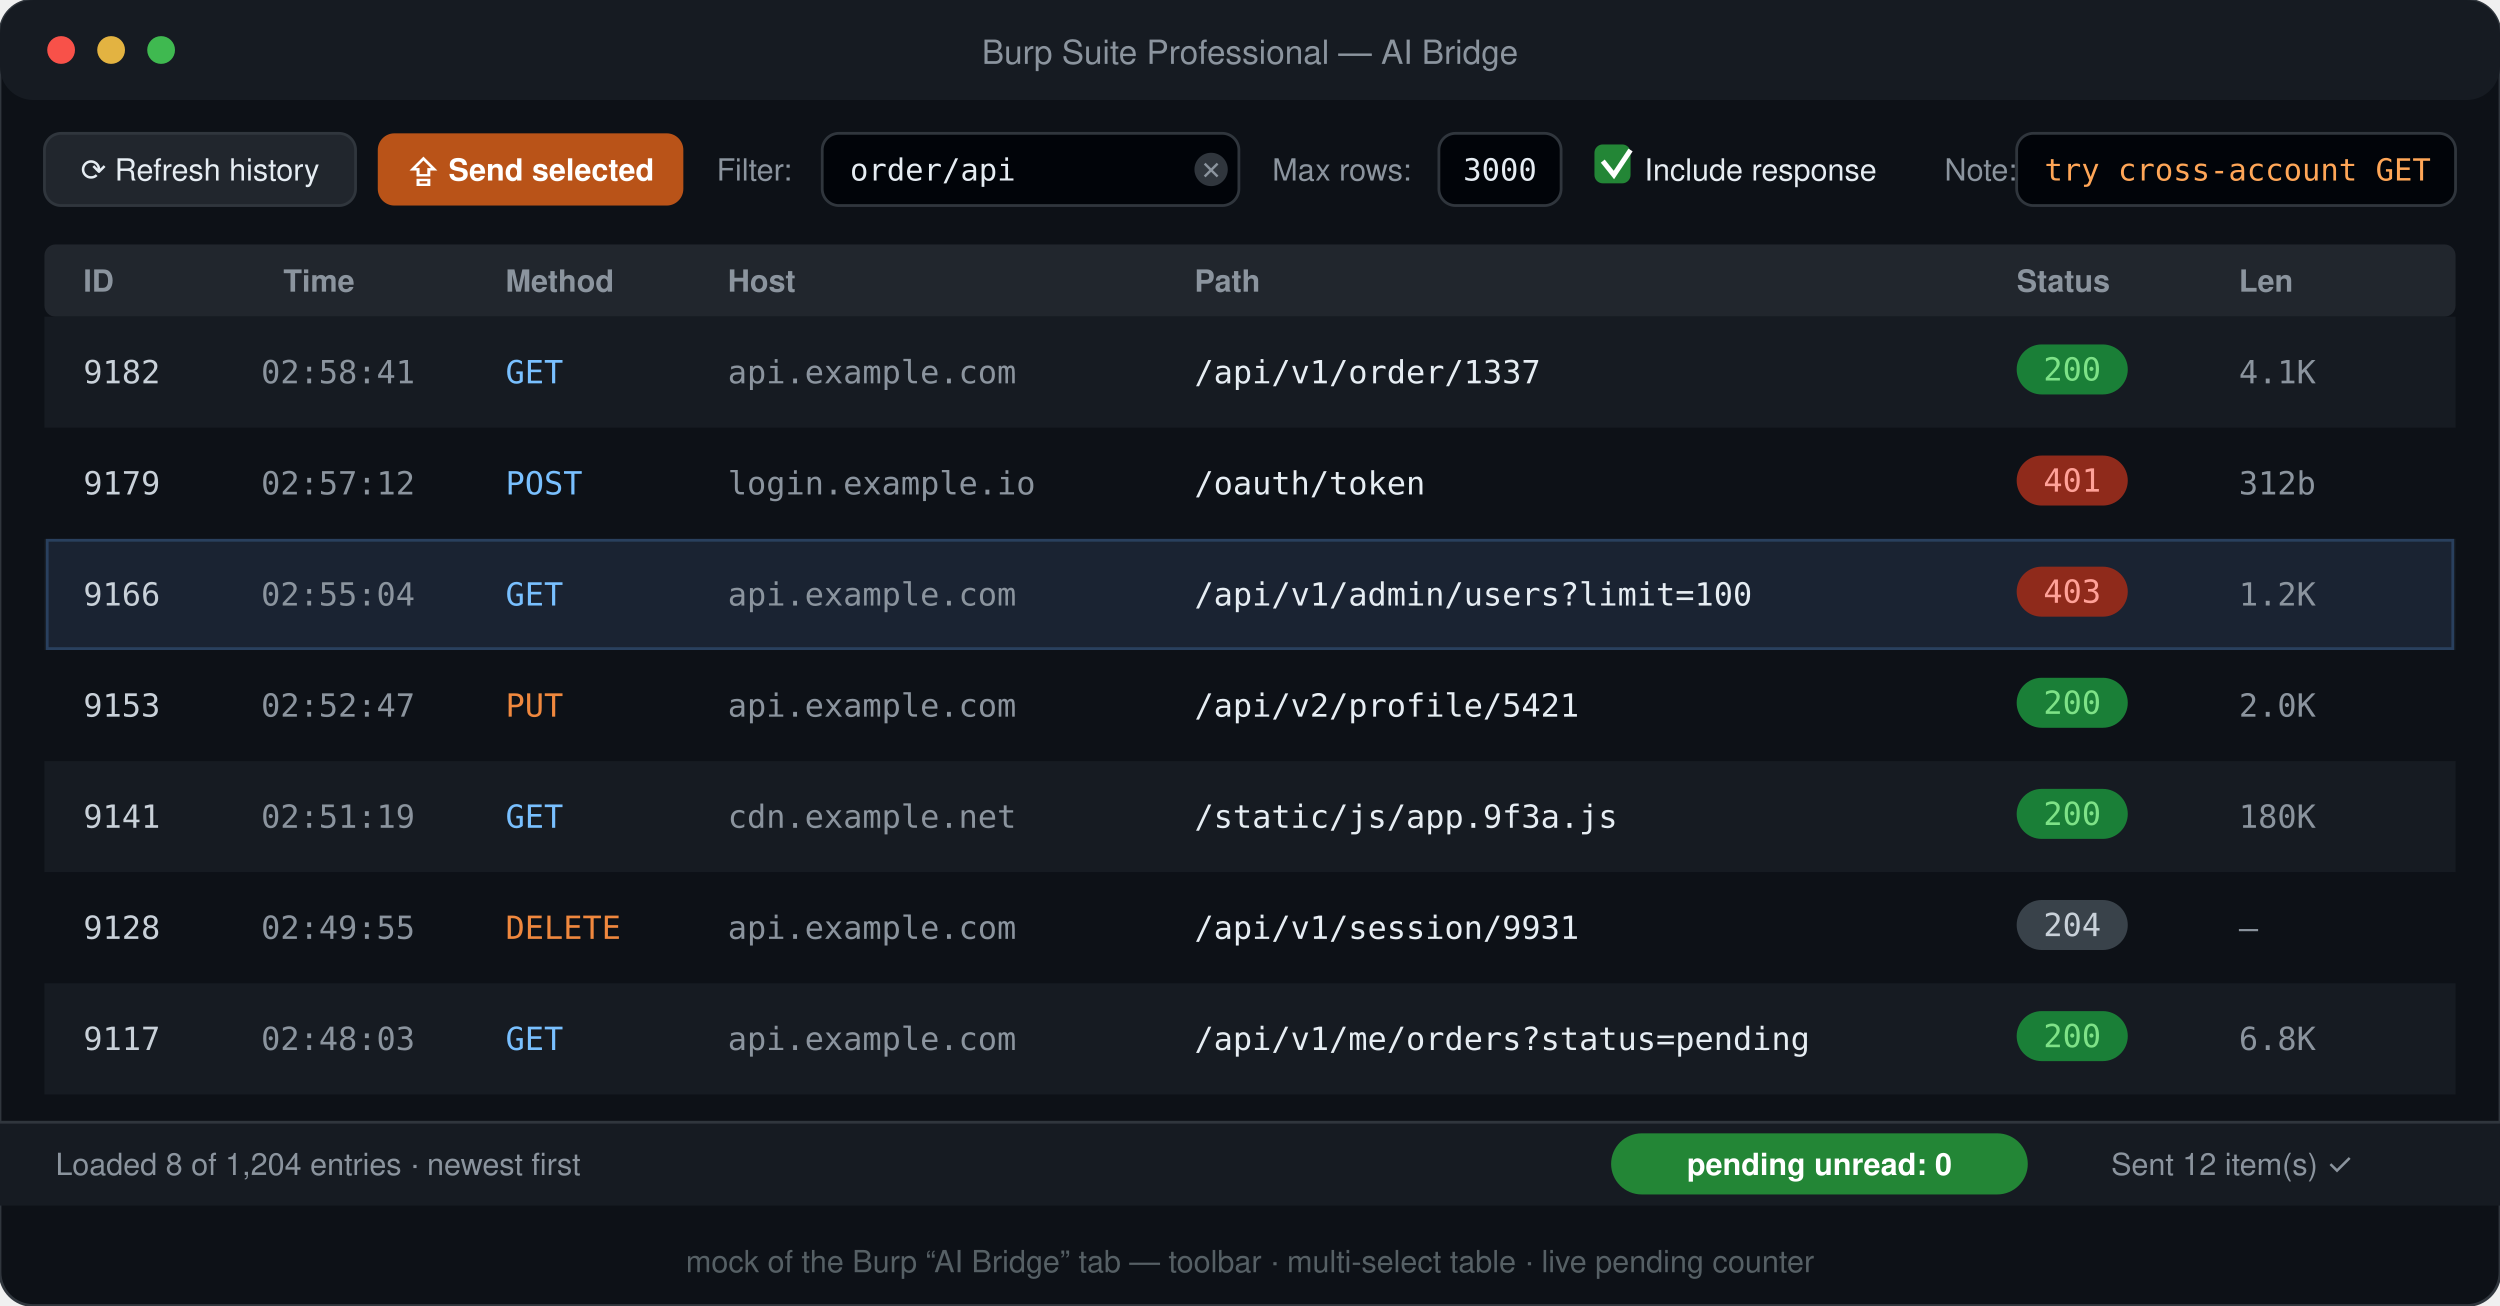
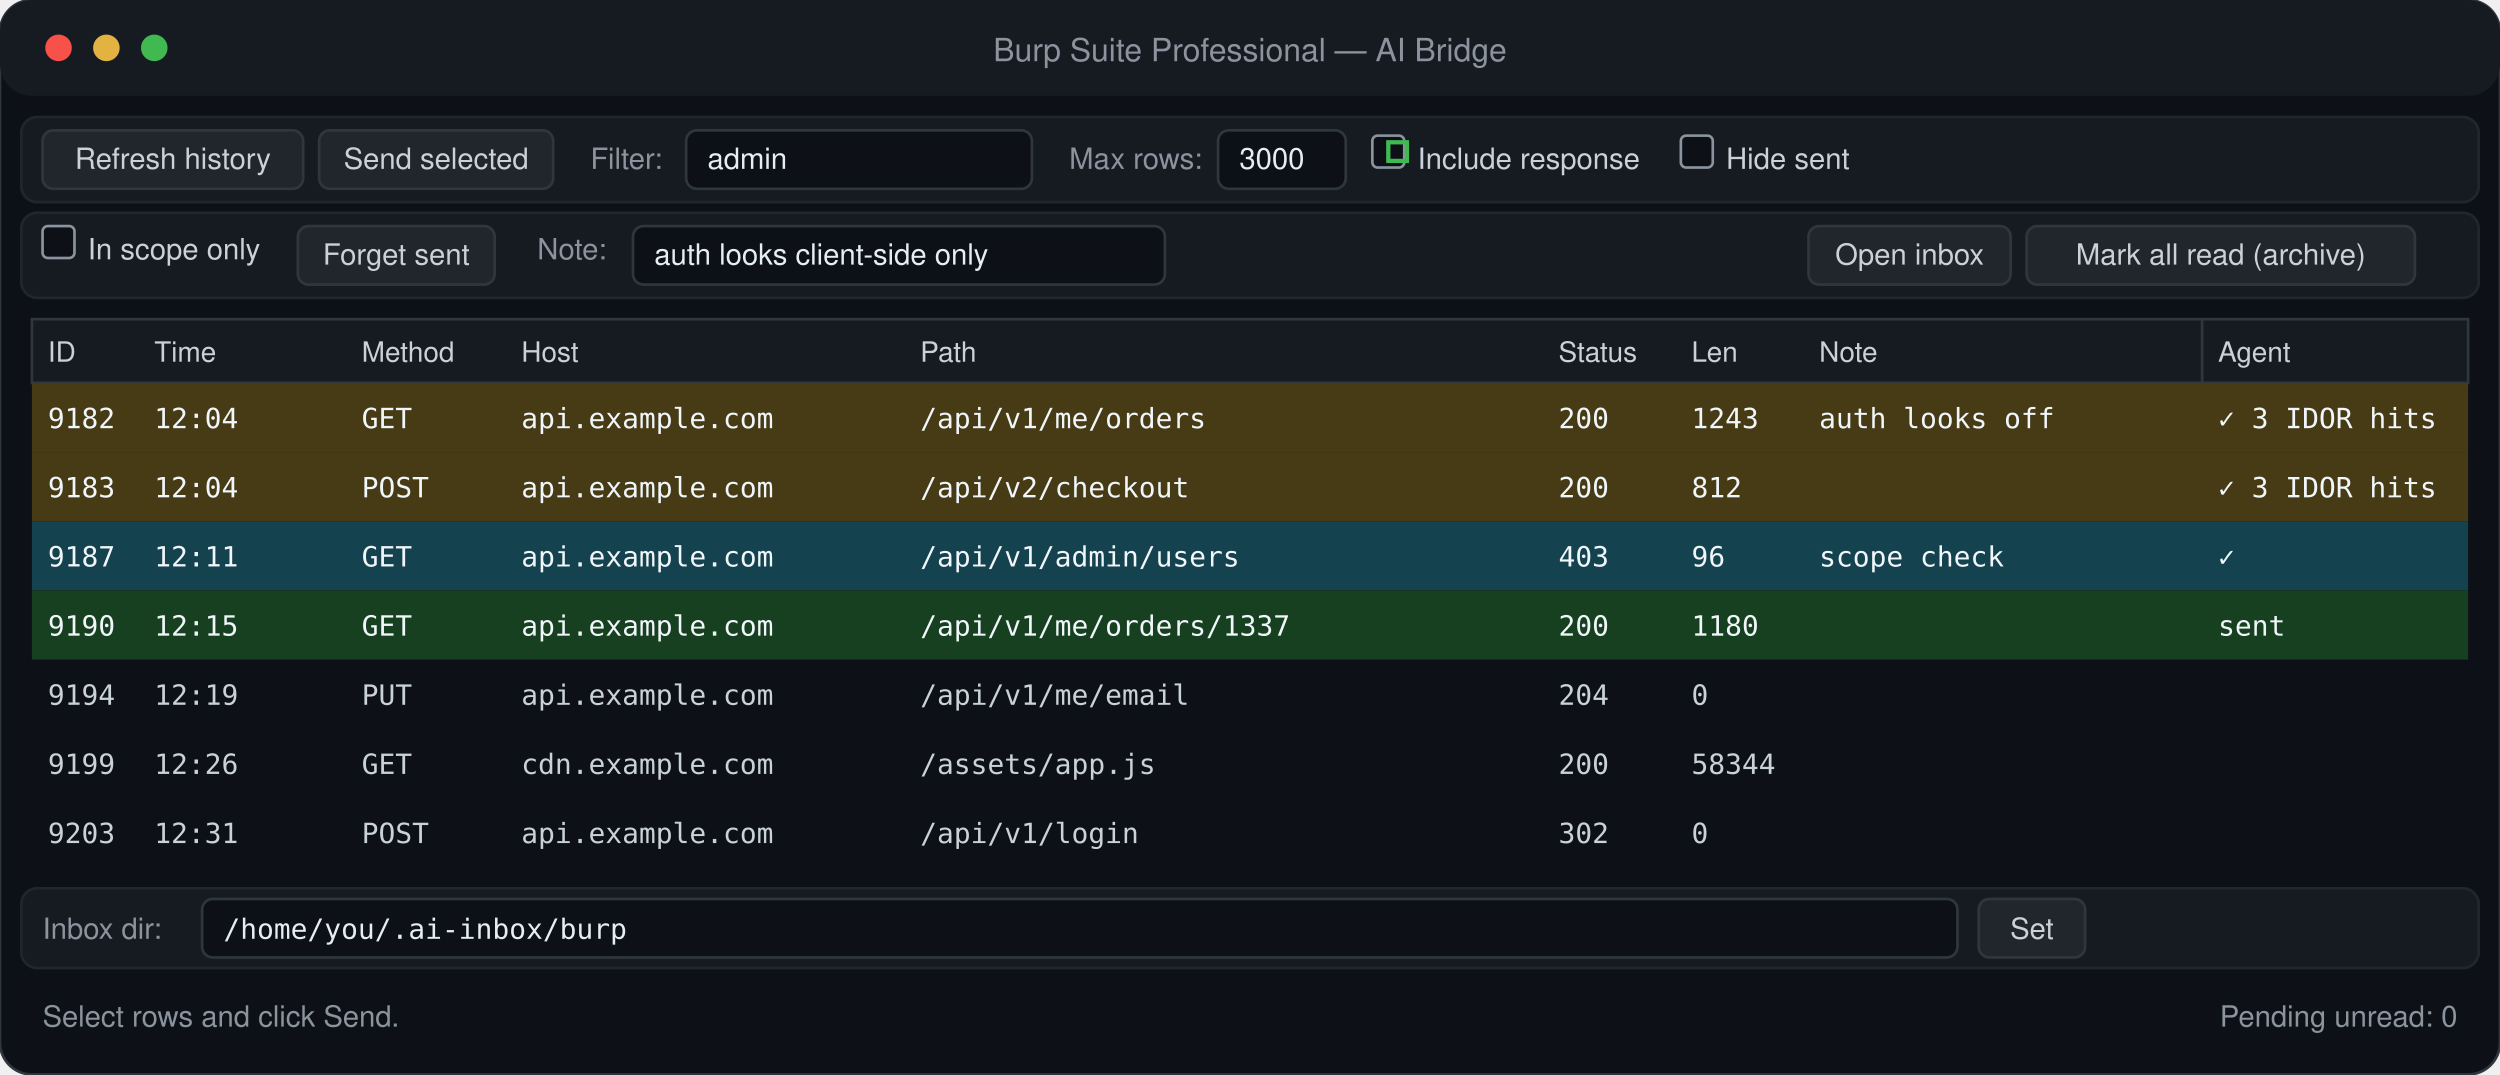
- <svg xmlns="http://www.w3.org/2000/svg" viewBox="0 0 900 470" font-family="-apple-system,'Segoe UI',Helvetica,Arial,sans-serif">
-   <rect x="0" y="0" width="900" height="470" rx="12" fill="#0d1117" stroke="#30363d" />
-   <rect x="0" y="0" width="900" height="36" rx="12" fill="#161b22" />
+ <svg xmlns="http://www.w3.org/2000/svg" width="940" height="404" viewBox="0 0 940 404" font-family="-apple-system,'Segoe UI',Helvetica,Arial,sans-serif">
+   <rect x="0" y="0" width="940" height="404" rx="12" fill="#0d1117" stroke="#30363d" />
+   <rect x="0" y="0" width="940" height="36" rx="12" fill="#161b22" />
  <circle cx="22" cy="18" r="5" fill="#f85149" />
  <circle cx="40" cy="18" r="5" fill="#e3b341" />
  <circle cx="58" cy="18" r="5" fill="#3fb950" />
-   <text x="450" y="23" text-anchor="middle" fill="#8b949e" font-size="12">Burp Suite Professional — AI Bridge</text>
-   <g font-size="11">
-     <rect x="16" y="48" width="112" height="26" rx="6" fill="#21262d" stroke="#30363d" />
-     <text x="72" y="65" text-anchor="middle" fill="#e6edf3">⟳ Refresh history</text>
-     <rect x="136" y="48" width="110" height="26" rx="6" fill="#b95318" />
-     <text x="191" y="65" text-anchor="middle" fill="#ffffff" font-weight="600">⇪ Send selected</text>
-     <text x="258" y="65" fill="#8b949e">Filter:</text>
-     <rect x="296" y="48" width="150" height="26" rx="6" fill="#010409" stroke="#30363d" />
-     <text x="306" y="65" fill="#e6edf3" font-family="'SFMono-Regular',Menlo,Consolas,monospace">order/api</text>
-     <circle cx="436" cy="61" r="6" fill="#30363d" />
-     <text x="436" y="64.5" text-anchor="middle" fill="#8b949e" font-size="9">✕</text>
-     <text x="458" y="65" fill="#8b949e">Max rows:</text>
-     <rect x="518" y="48" width="44" height="26" rx="6" fill="#010409" stroke="#30363d" />
-     <text x="540" y="65" text-anchor="middle" fill="#e6edf3" font-family="'SFMono-Regular',Menlo,Consolas,monospace">3000</text>
-     <rect x="574" y="52" width="13" height="14" rx="3" fill="#238636" />
-     <path d="M577 58 l4 5 l6 -9" stroke="#fff" stroke-width="1.8" fill="none" />
-     <text x="592" y="65" fill="#e6edf3">Include response</text>
-     <text x="700 " y="65" fill="#8b949e">Note:</text>
-     <rect x="726" y="48" width="158" height="26" rx="6" fill="#010409" stroke="#30363d" />
-     <text x="736" y="65" fill="#ffa657" font-family="'SFMono-Regular',Menlo,Consolas,monospace">try cross-account GET</text>
+   <text x="470" y="23" text-anchor="middle" fill="#8b949e" font-size="12">Burp Suite Professional — AI Bridge</text>
+   <rect x="8" y="44" width="924" height="32" rx="6" fill="#161b22" stroke="#21262d" />
+   <g font-size="11" fill="#c9d1d9">
+     <rect x="16" y="49" width="98" height="22" rx="4" fill="#21262d" stroke="#30363d" />
+     <text x="65" y="63.5" text-anchor="middle">Refresh history</text>
+     <rect x="120" y="49" width="88" height="22" rx="4" fill="#21262d" stroke="#30363d" />
+     <text x="164" y="63.5" text-anchor="middle">Send selected</text>
+     <text x="222" y="63.5" fill="#8b949e">Filter:</text>
+     <rect x="258" y="49" width="130" height="22" rx="4" fill="#0d1117" stroke="#30363d" />
+     <text x="266" y="63.5" fill="#e6edf3">admin</text>
+     <text x="402" y="63.5" fill="#8b949e">Max rows:</text>
+     <rect x="458" y="49" width="48" height="22" rx="4" fill="#0d1117" stroke="#30363d" />
+     <text x="466" y="63.5" fill="#e6edf3">3000</text>
+     <rect x="516" y="51" width="12" height="12" rx="2" fill="#0d1117" stroke="#8b949e" />
+     <text x="533" y="63.5">Include response</text>
+     <rect x="522" y="53.5" width="7" height="7" fill="none" stroke="#3fb950" stroke-width="1.6" />
+     <rect x="632" y="51" width="12" height="12" rx="2" fill="#0d1117" stroke="#8b949e" />
+     <text x="649" y="63.5">Hide sent</text>
  </g>
-   <rect x="16" y="88" width="868" height="26" rx="4" fill="#21262d" />
-   <g fill="#8b949e" font-size="11" font-weight="600">
-     <text x="30" y="105">ID</text>
-     <text x="102" y="105">Time</text>
-     <text x="182" y="105">Method</text>
-     <text x="262" y="105">Host</text>
-     <text x="430" y="105">Path</text>
-     <text x="726" y="105">Status</text>
-     <text x="806" y="105">Len</text>
+   <rect x="8" y="80" width="924" height="32" rx="6" fill="#161b22" stroke="#21262d" />
+   <g font-size="11" fill="#c9d1d9">
+     <rect x="16" y="85" width="12" height="12" rx="2" fill="#0d1117" stroke="#8b949e" />
+     <text x="33" y="97.5">In scope only</text>
+     <rect x="112" y="85" width="74" height="22" rx="4" fill="#21262d" stroke="#30363d" />
+     <text x="149" y="99.5" text-anchor="middle">Forget sent</text>
+     <text x="202" y="97.5" fill="#8b949e">Note:</text>
+     <rect x="238" y="85" width="200" height="22" rx="4" fill="#0d1117" stroke="#30363d" />
+     <text x="246" y="99.5" fill="#e6edf3">auth looks client-side only</text>
+     <rect x="680" y="85" width="76" height="22" rx="4" fill="#21262d" stroke="#30363d" />
+     <text x="718" y="99.5" text-anchor="middle">Open inbox</text>
+     <rect x="762" y="85" width="146" height="22" rx="4" fill="#21262d" stroke="#30363d" />
+     <text x="835" y="99.5" text-anchor="middle">Mark all read (archive)</text>
  </g>
-   <g font-family="'SFMono-Regular',Menlo,Consolas,monospace" font-size="11.5">
-     <rect x="16" y="114" width="868" height="40" fill="#161b22" />
-     <text x="30" y="138" fill="#c9d1d9">9182</text>
-     <text x="94" y="138" fill="#8b949e">02:58:41</text>
-     <text x="182" y="138" fill="#79c0ff">GET</text>
-     <text x="262" y="138" fill="#8b949e">api.example.com</text>
-     <text x="430" y="138" fill="#e6edf3">/api/v1/order/1337</text>
-     <rect x="726" y="124" width="40" height="18" rx="9" fill="#1a7f37" />
-     <text x="746" y="137" text-anchor="middle" fill="#7ee287">200</text>
-     <text x="806" y="138" fill="#8b949e">4.1K</text>
-     <rect x="16" y="154" width="868" height="40" fill="#0d1117" />
-     <text x="30" y="178" fill="#c9d1d9">9179</text>
-     <text x="94" y="178" fill="#8b949e">02:57:12</text>
-     <text x="182" y="178" fill="#79c0ff">POST</text>
-     <text x="262" y="178" fill="#8b949e">login.example.io</text>
-     <text x="430" y="178" fill="#e6edf3">/oauth/token</text>
-     <rect x="726" y="164" width="40" height="18" rx="9" fill="#8f2a1b" />
-     <text x="746" y="177" text-anchor="middle" fill="#ffa198">401</text>
-     <text x="806" y="178" fill="#8b949e">312b</text>
-     <rect x="16" y="194" width="868" height="40" fill="#161b22" />
-     <rect x="17" y="194.5" width="866" height="39" fill="#1a2332" stroke="#29405e" stroke-width="1" />
-     <text x="30" y="218" fill="#c9d1d9">9166</text>
-     <text x="94" y="218" fill="#8b949e">02:55:04</text>
-     <text x="182" y="218" fill="#79c0ff">GET</text>
-     <text x="262" y="218" fill="#8b949e">api.example.com</text>
-     <text x="430" y="218" fill="#e6edf3">/api/v1/admin/users?limit=100</text>
-     <rect x="726" y="204" width="40" height="18" rx="9" fill="#8f2a1b" />
-     <text x="746" y="217" text-anchor="middle" fill="#ffa198">403</text>
-     <text x="806" y="218" fill="#8b949e">1.2K</text>
-     <rect x="16" y="234" width="868" height="40" fill="#0d1117" />
-     <text x="30" y="258" fill="#c9d1d9">9153</text>
-     <text x="94" y="258" fill="#8b949e">02:52:47</text>
-     <text x="182" y="258" fill="#f0883e">PUT</text>
-     <text x="262" y="258" fill="#8b949e">api.example.com</text>
-     <text x="430" y="258" fill="#e6edf3">/api/v2/profile/5421</text>
-     <rect x="726" y="244" width="40" height="18" rx="9" fill="#1a7f37" />
-     <text x="746" y="257" text-anchor="middle" fill="#7ee287">200</text>
-     <text x="806" y="258" fill="#8b949e">2.0K</text>
-     <rect x="16" y="274" width="868" height="40" fill="#161b22" />
-     <text x="30" y="298" fill="#c9d1d9">9141</text>
-     <text x="94" y="298" fill="#8b949e">02:51:19</text>
-     <text x="182" y="298" fill="#79c0ff">GET</text>
-     <text x="262" y="298" fill="#8b949e">cdn.example.net</text>
-     <text x="430" y="298" fill="#e6edf3">/static/js/app.9f3a.js</text>
-     <rect x="726" y="284" width="40" height="18" rx="9" fill="#1a7f37" />
-     <text x="746" y="297" text-anchor="middle" fill="#7ee287">200</text>
-     <text x="806" y="298" fill="#8b949e">180K</text>
-     <rect x="16" y="314" width="868" height="40" fill="#0d1117" />
-     <text x="30" y="338" fill="#c9d1d9">9128</text>
-     <text x="94" y="338" fill="#8b949e">02:49:55</text>
-     <text x="182" y="338" fill="#f0883e">DELETE</text>
-     <text x="262" y="338" fill="#8b949e">api.example.com</text>
-     <text x="430" y="338" fill="#e6edf3">/api/v1/session/9931</text>
-     <rect x="726" y="324" width="40" height="18" rx="9" fill="#39424a" />
-     <text x="746" y="337" text-anchor="middle" fill="#c9d1d9">204</text>
-     <text x="806" y="338" fill="#8b949e">—</text>
-     <rect x="16" y="354" width="868" height="40" fill="#161b22" />
-     <text x="30" y="378" fill="#c9d1d9">9117</text>
-     <text x="94" y="378" fill="#8b949e">02:48:03</text>
-     <text x="182" y="378" fill="#79c0ff">GET</text>
-     <text x="262" y="378" fill="#8b949e">api.example.com</text>
-     <text x="430" y="378" fill="#e6edf3">/api/v1/me/orders?status=pending</text>
-     <rect x="726" y="364" width="40" height="18" rx="9" fill="#1a7f37" />
-     <text x="746" y="377" text-anchor="middle" fill="#7ee287">200</text>
-     <text x="806" y="378" fill="#8b949e">6.8K</text>
+   <rect x="12" y="120" width="916" height="24" fill="#161b22" stroke="#30363d" />
+   <g font-size="10.5" fill="#c9d1d9">
+     <text x="18" y="136">ID</text>
+     <text x="58" y="136">Time</text>
+     <text x="136" y="136">Method</text>
+     <text x="196" y="136">Host</text>
+     <text x="346" y="136">Path</text>
+     <text x="586" y="136">Status</text>
+     <text x="636" y="136">Len</text>
+     <text x="684" y="136">Note</text>
+     <text x="834" y="136">Agent</text>
  </g>
-   <rect x="0" y="404" width="900" height="30" fill="#161b22" />
-   <line x1="0" y1="404" x2="900" y2="404" stroke="#30363d" />
-   <text x="20" y="423" fill="#8b949e" font-size="11">Loaded 8 of 1,204 entries · newest first</text>
-   <rect x="580" y="408" width="150" height="22" rx="11" fill="#238636" />
-   <text x="655" y="423" text-anchor="middle" fill="#fff" font-size="11" font-weight="600">pending unread: 0</text>
-   <text x="760" y="423" fill="#8b949e" font-size="11">Sent 12 item(s) ✓</text>
-   <text x="450" y="458" text-anchor="middle" fill="#566065" font-size="11">
-     mock of the Burp “AI Bridge” tab — toolbar · multi-select table · live pending counter
-   </text>
+   <line x1="828" y1="120" x2="828" y2="144" stroke="#30363d" />
+   <line x1="12" y1="144" x2="928" y2="144" stroke="#30363d" />
+   <g font-family="ui-monospace,'JetBrains Mono',Menlo,monospace" font-size="10.5">
+     <rect x="12" y="144" width="916" height="26" fill="#463B15" />
+     <g fill="#f0f6fa">
+       <text x="18" y="161">9182</text>
+       <text x="58" y="161">12:04</text>
+       <text x="136" y="161">GET</text>
+       <text x="196" y="161">api.example.com</text>
+       <text x="346" y="161">/api/v1/me/orders</text>
+       <text x="586" y="161">200</text>
+       <text x="636" y="161">1243</text>
+       <text x="684" y="161">auth looks off</text>
+       <text x="834" y="161">✓ 3 IDOR hits</text>
+     </g>
+     <rect x="12" y="170" width="916" height="26" fill="#463B15" />
+     <g fill="#f0f6fa">
+       <text x="18" y="187">9183</text>
+       <text x="58" y="187">12:04</text>
+       <text x="136" y="187">POST</text>
+       <text x="196" y="187">api.example.com</text>
+       <text x="346" y="187">/api/v2/checkout</text>
+       <text x="586" y="187">200</text>
+       <text x="636" y="187">812</text>
+       <text x="684" y="187" />
+       <text x="834" y="187">✓ 3 IDOR hits</text>
+     </g>
+     <rect x="12" y="196" width="916" height="26" fill="#14424F" />
+     <g fill="#f0f6fa">
+       <text x="18" y="213">9187</text>
+       <text x="58" y="213">12:11</text>
+       <text x="136" y="213">GET</text>
+       <text x="196" y="213">api.example.com</text>
+       <text x="346" y="213">/api/v1/admin/users</text>
+       <text x="586" y="213">403</text>
+       <text x="636" y="213">96</text>
+       <text x="684" y="213">scope check</text>
+       <text x="834" y="213">✓</text>
+     </g>
+     <rect x="12" y="222" width="916" height="26" fill="#16401F" />
+     <g fill="#f0f6fa">
+       <text x="18" y="239">9190</text>
+       <text x="58" y="239">12:15</text>
+       <text x="136" y="239">GET</text>
+       <text x="196" y="239">api.example.com</text>
+       <text x="346" y="239">/api/v1/me/orders/1337</text>
+       <text x="586" y="239">200</text>
+       <text x="636" y="239">1180</text>
+       <text x="684" y="239" />
+       <text x="834" y="239">sent</text>
+     </g>
+     <g fill="#c9d1d9">
+       <text x="18" y="265">9194</text>
+       <text x="58" y="265">12:19</text>
+       <text x="136" y="265">PUT</text>
+       <text x="196" y="265">api.example.com</text>
+       <text x="346" y="265">/api/v1/me/email</text>
+       <text x="586" y="265">204</text>
+       <text x="636" y="265">0</text>
+       <text x="18" y="291">9199</text>
+       <text x="58" y="291">12:26</text>
+       <text x="136" y="291">GET</text>
+       <text x="196" y="291">cdn.example.com</text>
+       <text x="346" y="291">/assets/app.js</text>
+       <text x="586" y="291">200</text>
+       <text x="636" y="291">58344</text>
+       <text x="18" y="317">9203</text>
+       <text x="58" y="317">12:31</text>
+       <text x="136" y="317">POST</text>
+       <text x="196" y="317">api.example.com</text>
+       <text x="346" y="317">/api/v1/login</text>
+       <text x="586" y="317">302</text>
+       <text x="636" y="317">0</text>
+     </g>
+   </g>
+   <rect x="8" y="334" width="924" height="30" rx="6" fill="#161b22" stroke="#21262d" />
+   <text x="16" y="353" font-size="11" fill="#8b949e">Inbox dir:</text>
+   <rect x="76" y="338" width="660" height="22" rx="4" fill="#0d1117" stroke="#30363d" />
+   <text x="84" y="353" font-size="10.5" fill="#e6edf3" font-family="ui-monospace,Menlo,monospace">/home/you/.ai-inbox/burp</text>
+   <rect x="744" y="338" width="40" height="22" rx="4" fill="#21262d" stroke="#30363d" />
+   <text x="764" y="353" font-size="11" fill="#c9d1d9" text-anchor="middle">Set</text>
+   <text x="16" y="386" font-size="11" fill="#8b949e">Select rows and click Send.</text>
+   <text x="924" y="386" font-size="11" fill="#8b949e" text-anchor="end">Pending unread: 0</text>
</svg>
